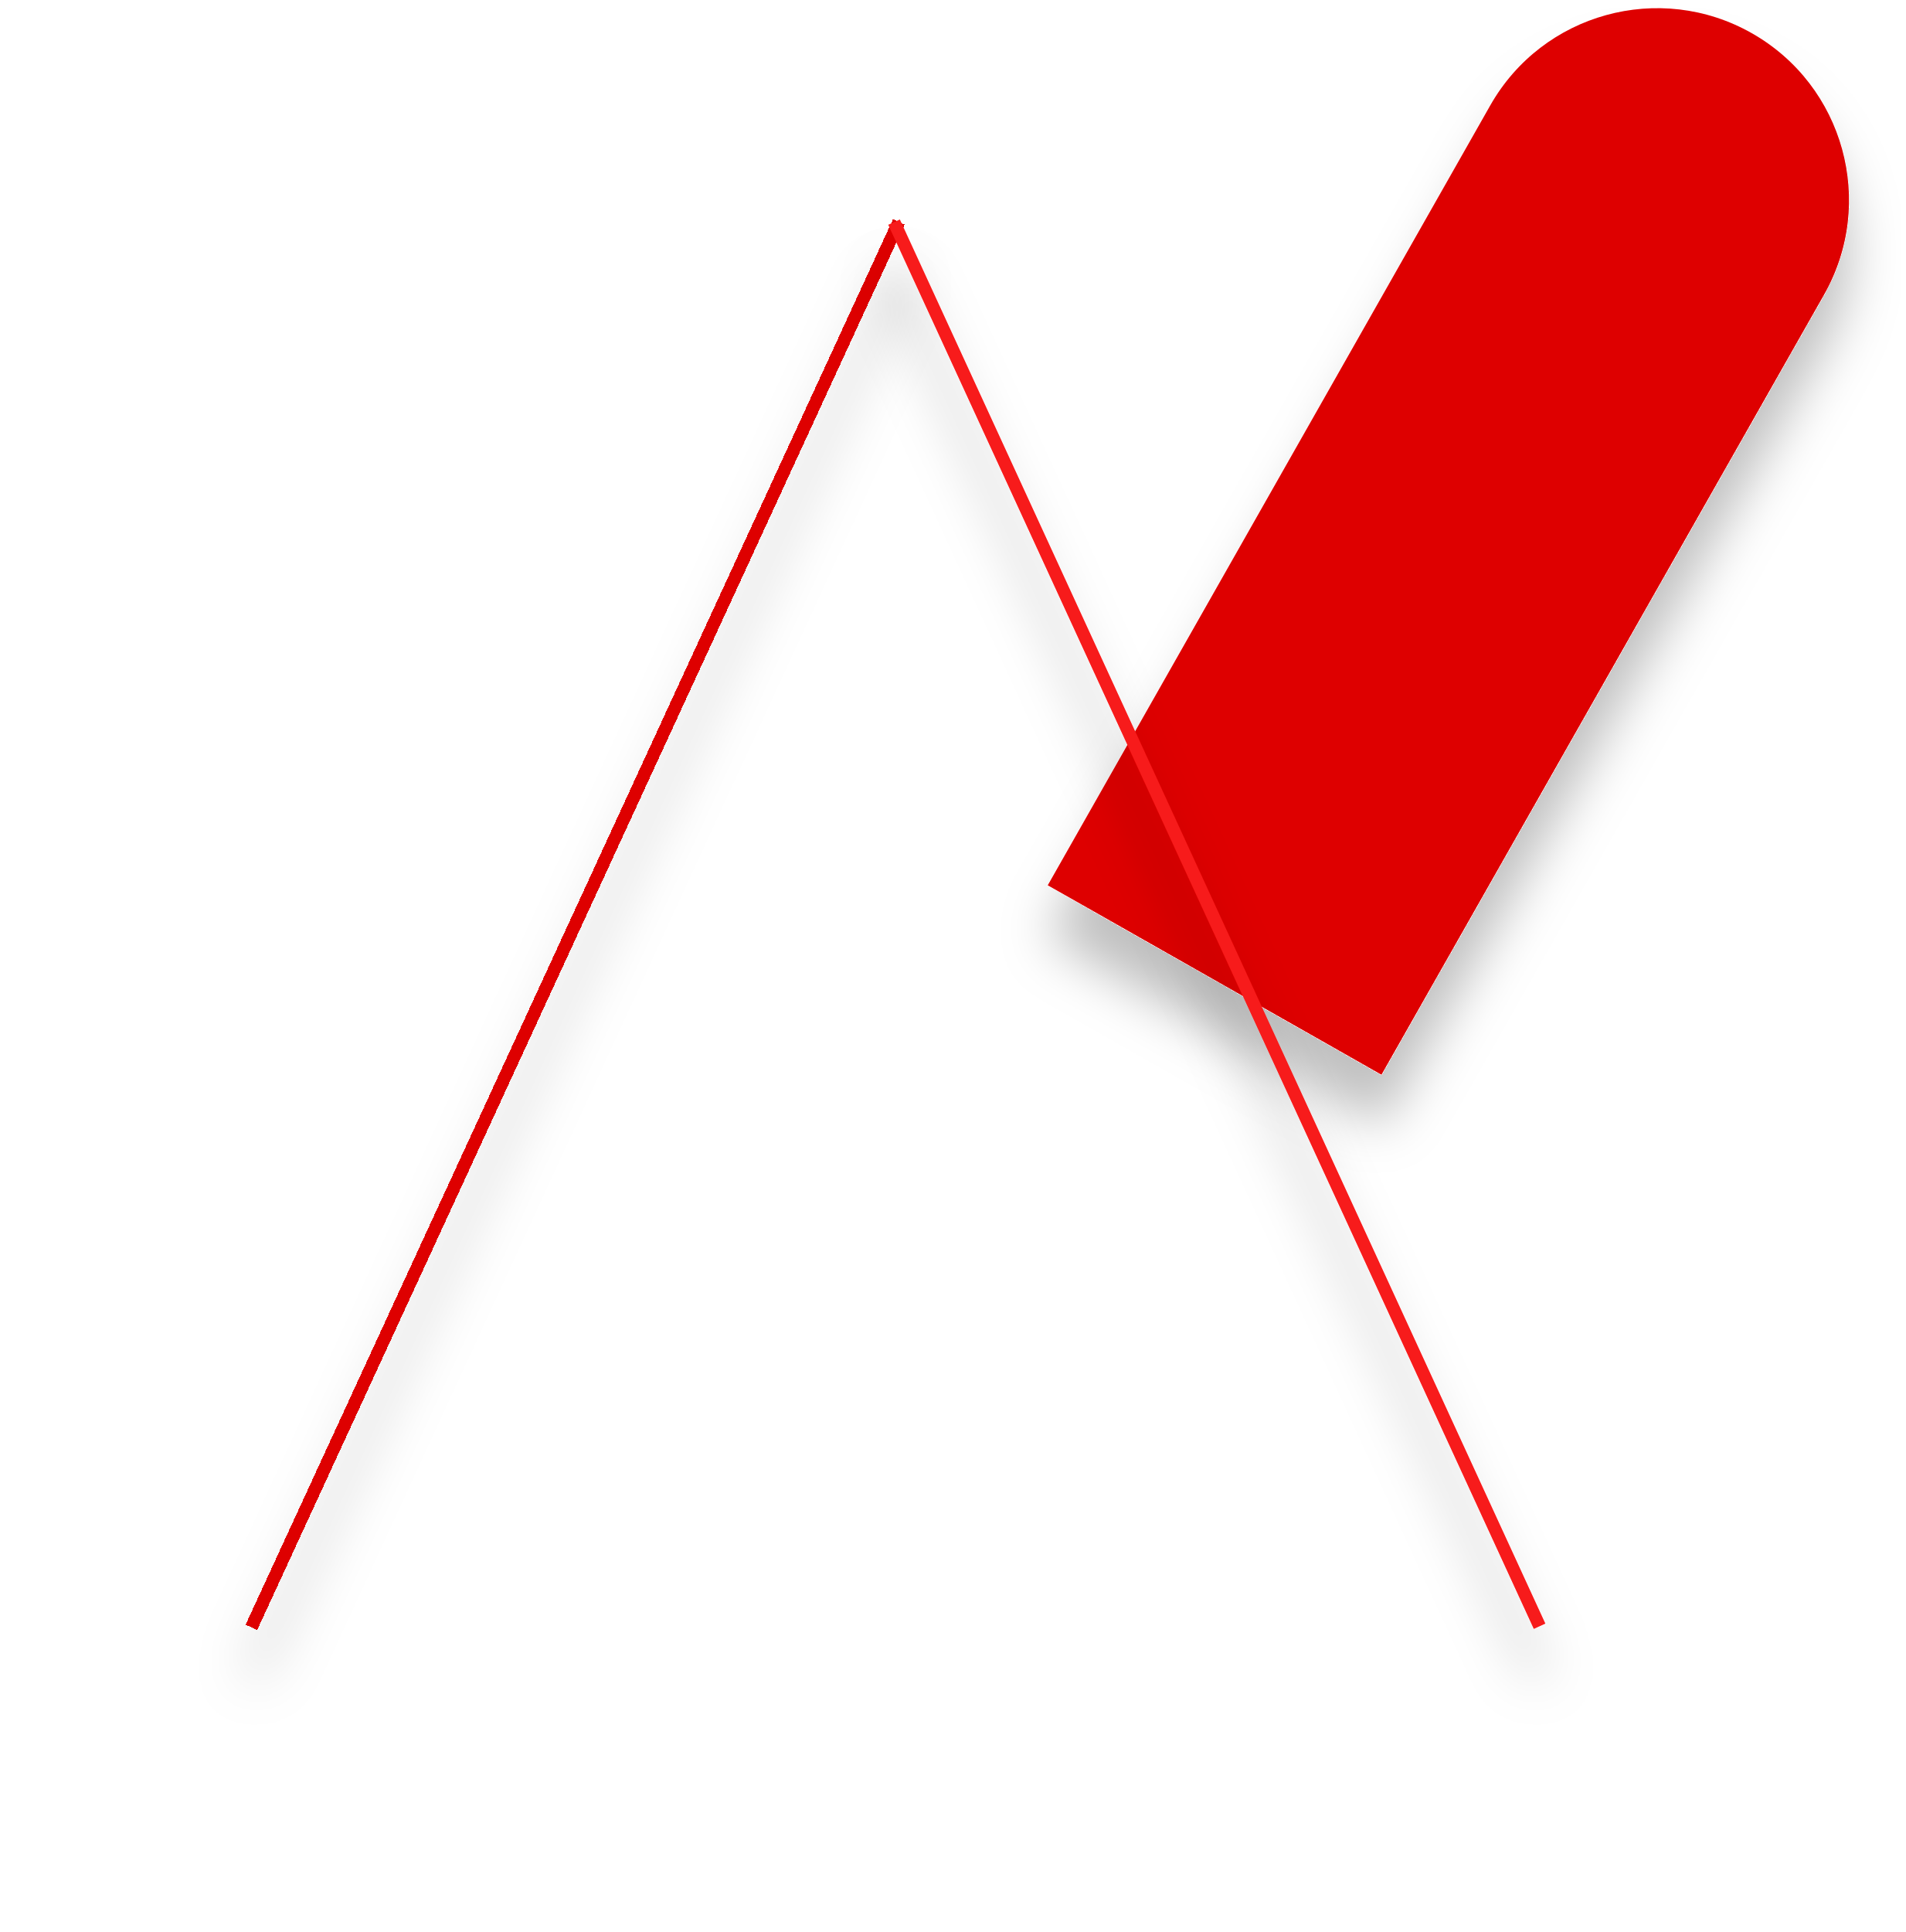
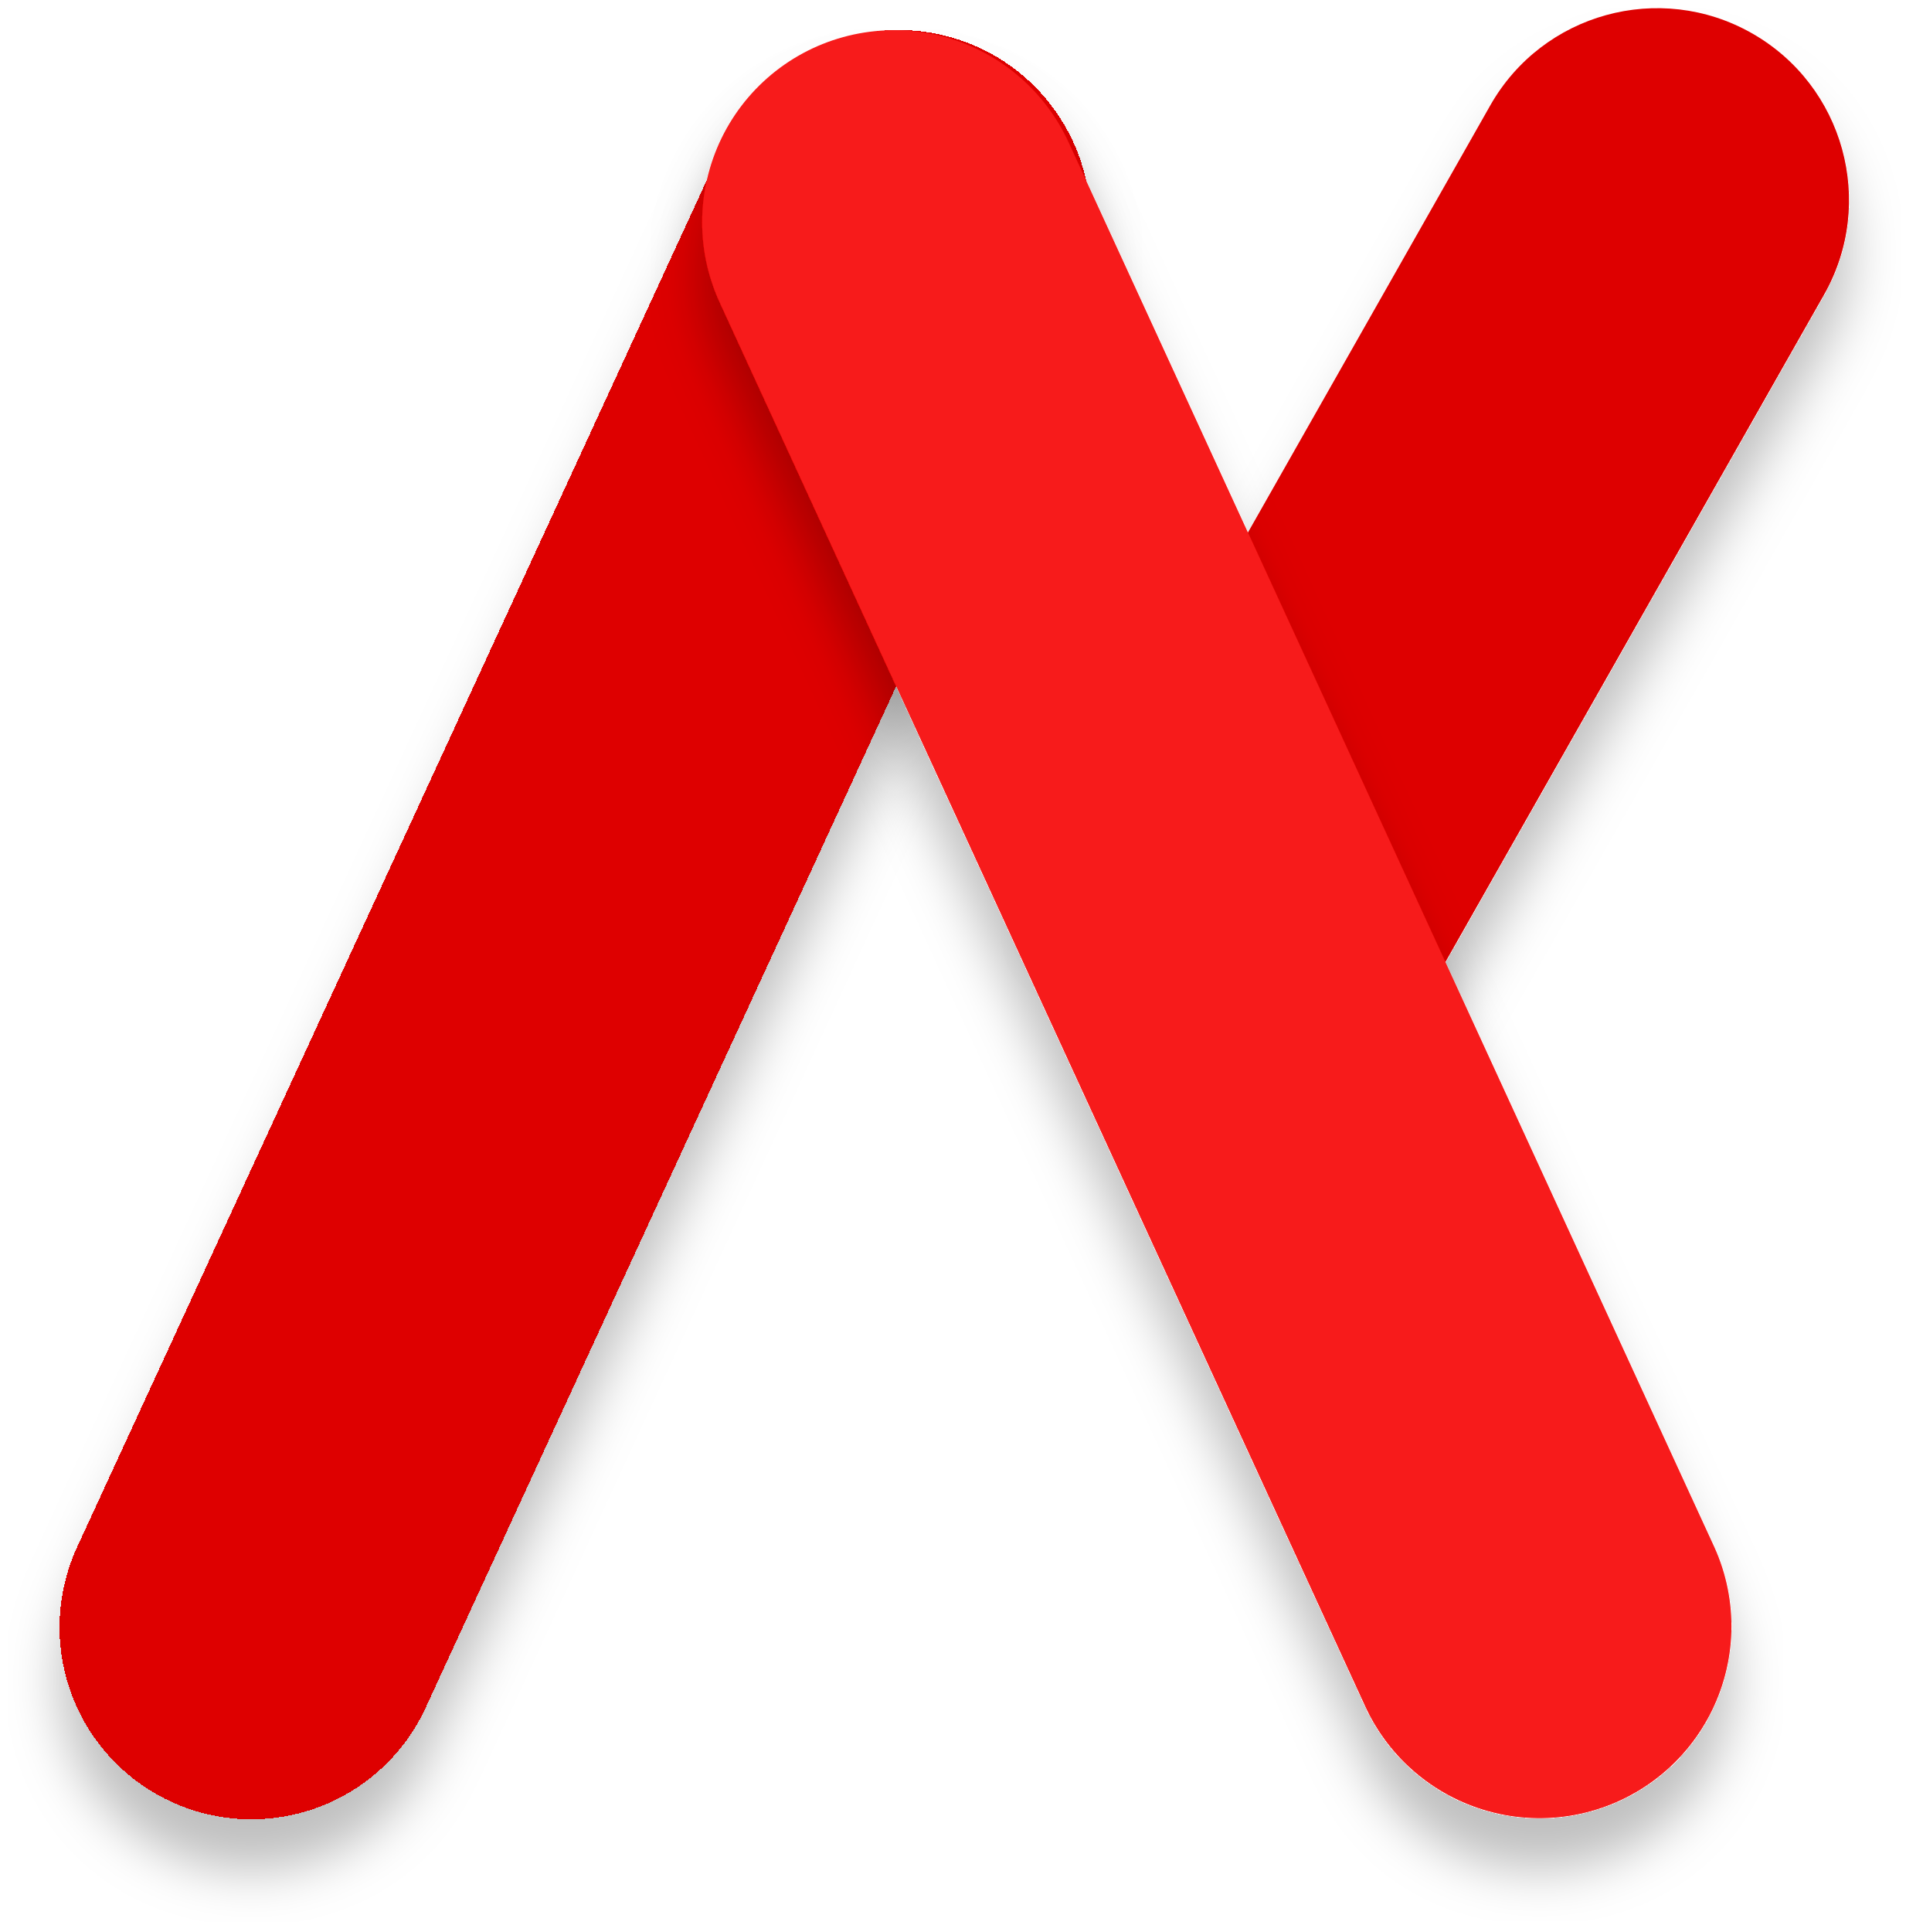
<svg xmlns="http://www.w3.org/2000/svg" width="149" height="151" viewBox="0 0 149 151" fill="none">
  <g filter="url(#filter0_d_0_1)">
    <path d="M89.314 56.147L81.909 69.192L108 84L115.404 70.955L89.314 56.147ZM142.596 23.045C146.685 15.841 144.159 6.685 136.955 2.596C129.75 -1.493 120.595 1.032 116.505 8.237L142.596 23.045ZM115.404 70.955L142.596 23.045L116.505 8.237L89.314 56.147L115.404 70.955Z" fill="#DE0000" />
  </g>
  <g filter="url(#filter1_d_0_1)">
-     <line x1="19.654" y1="127.191" x2="70.266" y2="17.346" stroke="#DE0000" strokeWidth="30" strokeLinecap="round" shape-rendering="crispEdges" />
+     <line x1="19.654" y1="127.191" x2="70.266" y2="17.346" stroke="#DE0000" stroke-width="30" stroke-linecap="round" shape-rendering="crispEdges" />
  </g>
  <g filter="url(#filter2_d_0_1)">
-     <line x1="69.895" y1="17.361" x2="120.361" y2="127.105" stroke="#F71B1B" strokeWidth="30" strokeLinecap="round" />
+     <line x1="69.895" y1="17.361" x2="120.361" y2="127.105" stroke="#F71B1B" stroke-width="30" stroke-linecap="round" />
  </g>
  <defs>
    <filter id="filter0_d_0_1" x="77.909" y="0.639" width="70.644" height="91.361" filterUnits="userSpaceOnUse" color-interpolation-filters="sRGB">
      <feFlood flood-opacity="0" result="BackgroundImageFix" />
      <feColorMatrix in="SourceAlpha" type="matrix" values="0 0 0 0 0 0 0 0 0 0 0 0 0 0 0 0 0 0 127 0" result="hardAlpha" />
      <feOffset dy="4" />
      <feGaussianBlur stdDeviation="2" />
      <feComposite in2="hardAlpha" operator="out" />
      <feColorMatrix type="matrix" values="0 0 0 0 0 0 0 0 0 0 0 0 0 0 0 0 0 0 0.25 0" />
      <feBlend mode="normal" in2="BackgroundImageFix" result="effect1_dropShadow_0_1" />
      <feBlend mode="normal" in="SourceGraphic" in2="effect1_dropShadow_0_1" result="shape" />
    </filter>
    <filter id="filter1_d_0_1" x="0.65" y="2.343" width="88.619" height="147.852" filterUnits="userSpaceOnUse" color-interpolation-filters="sRGB">
      <feFlood flood-opacity="0" result="BackgroundImageFix" />
      <feColorMatrix in="SourceAlpha" type="matrix" values="0 0 0 0 0 0 0 0 0 0 0 0 0 0 0 0 0 0 127 0" result="hardAlpha" />
      <feOffset dy="4" />
      <feGaussianBlur stdDeviation="2" />
      <feComposite in2="hardAlpha" operator="out" />
      <feColorMatrix type="matrix" values="0 0 0 0 0 0 0 0 0 0 0 0 0 0 0 0 0 0 0.25 0" />
      <feBlend mode="normal" in2="BackgroundImageFix" result="effect1_dropShadow_0_1" />
      <feBlend mode="normal" in="SourceGraphic" in2="effect1_dropShadow_0_1" result="shape" />
    </filter>
    <filter id="filter2_d_0_1" x="50.891" y="2.358" width="88.473" height="147.751" filterUnits="userSpaceOnUse" color-interpolation-filters="sRGB">
      <feFlood flood-opacity="0" result="BackgroundImageFix" />
      <feColorMatrix in="SourceAlpha" type="matrix" values="0 0 0 0 0 0 0 0 0 0 0 0 0 0 0 0 0 0 127 0" result="hardAlpha" />
      <feOffset dy="4" />
      <feGaussianBlur stdDeviation="2" />
      <feComposite in2="hardAlpha" operator="out" />
      <feColorMatrix type="matrix" values="0 0 0 0 0 0 0 0 0 0 0 0 0 0 0 0 0 0 0.25 0" />
      <feBlend mode="normal" in2="BackgroundImageFix" result="effect1_dropShadow_0_1" />
      <feBlend mode="normal" in="SourceGraphic" in2="effect1_dropShadow_0_1" result="shape" />
    </filter>
  </defs>
</svg>
